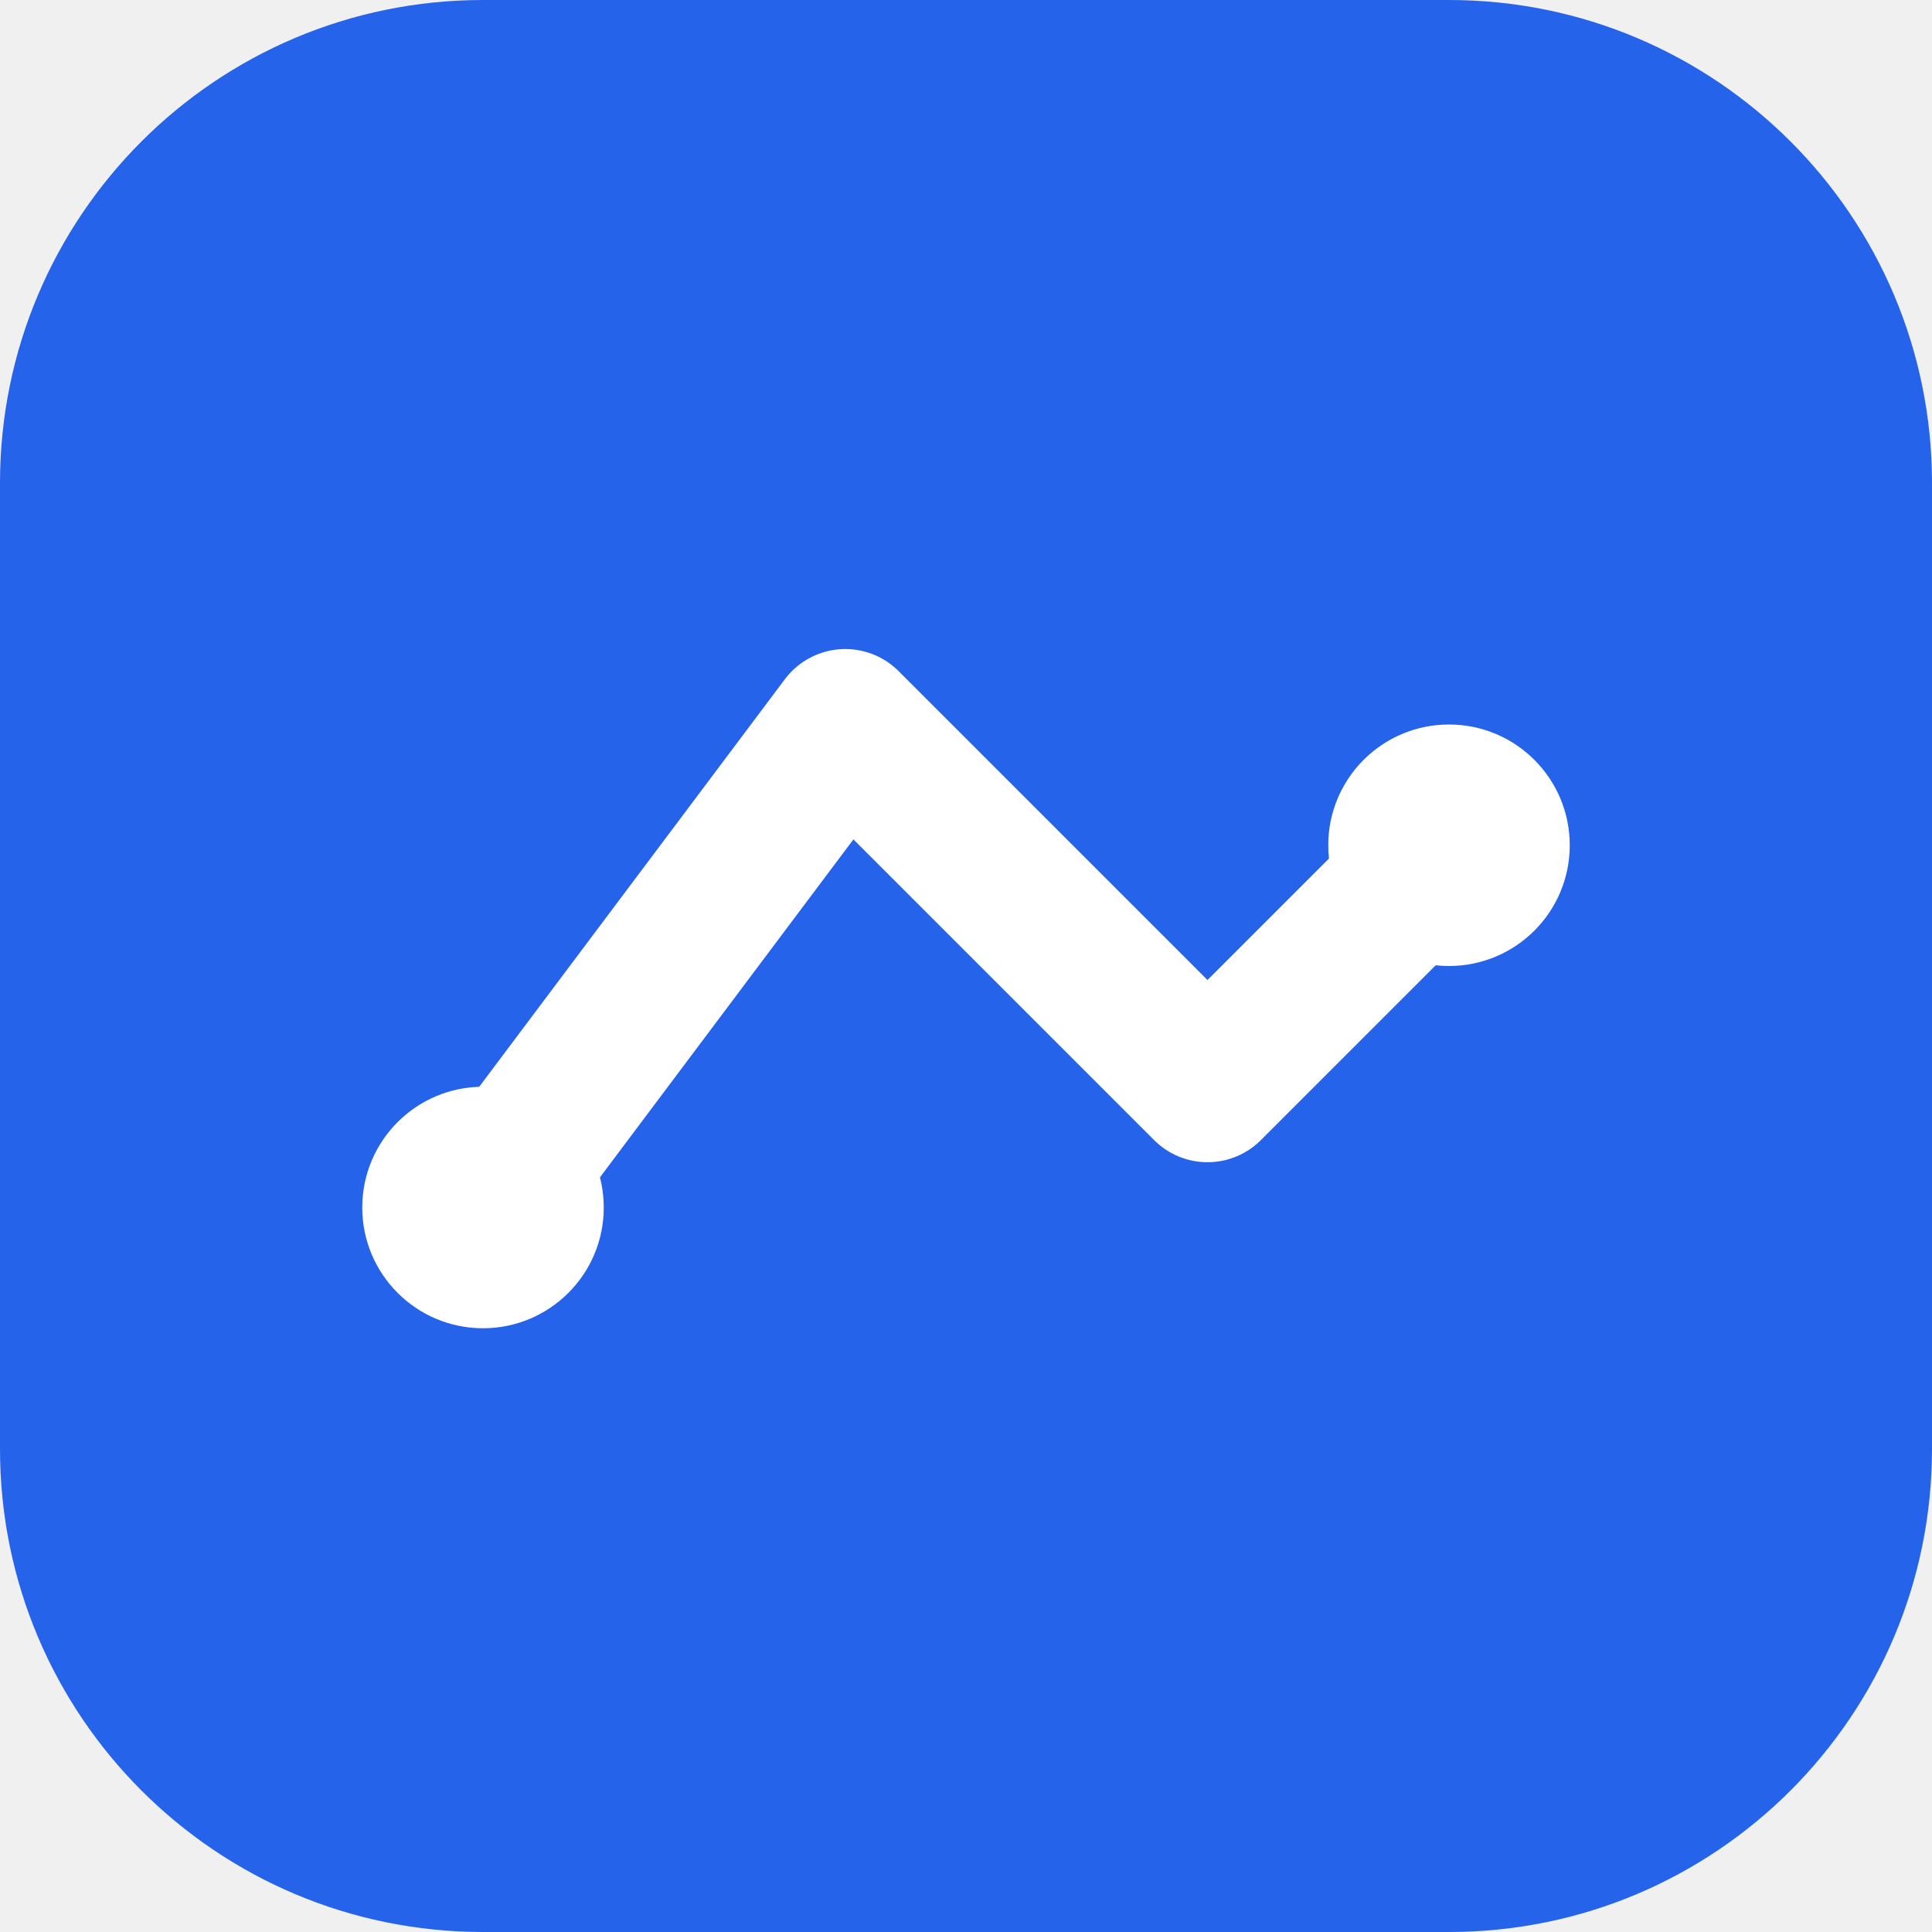
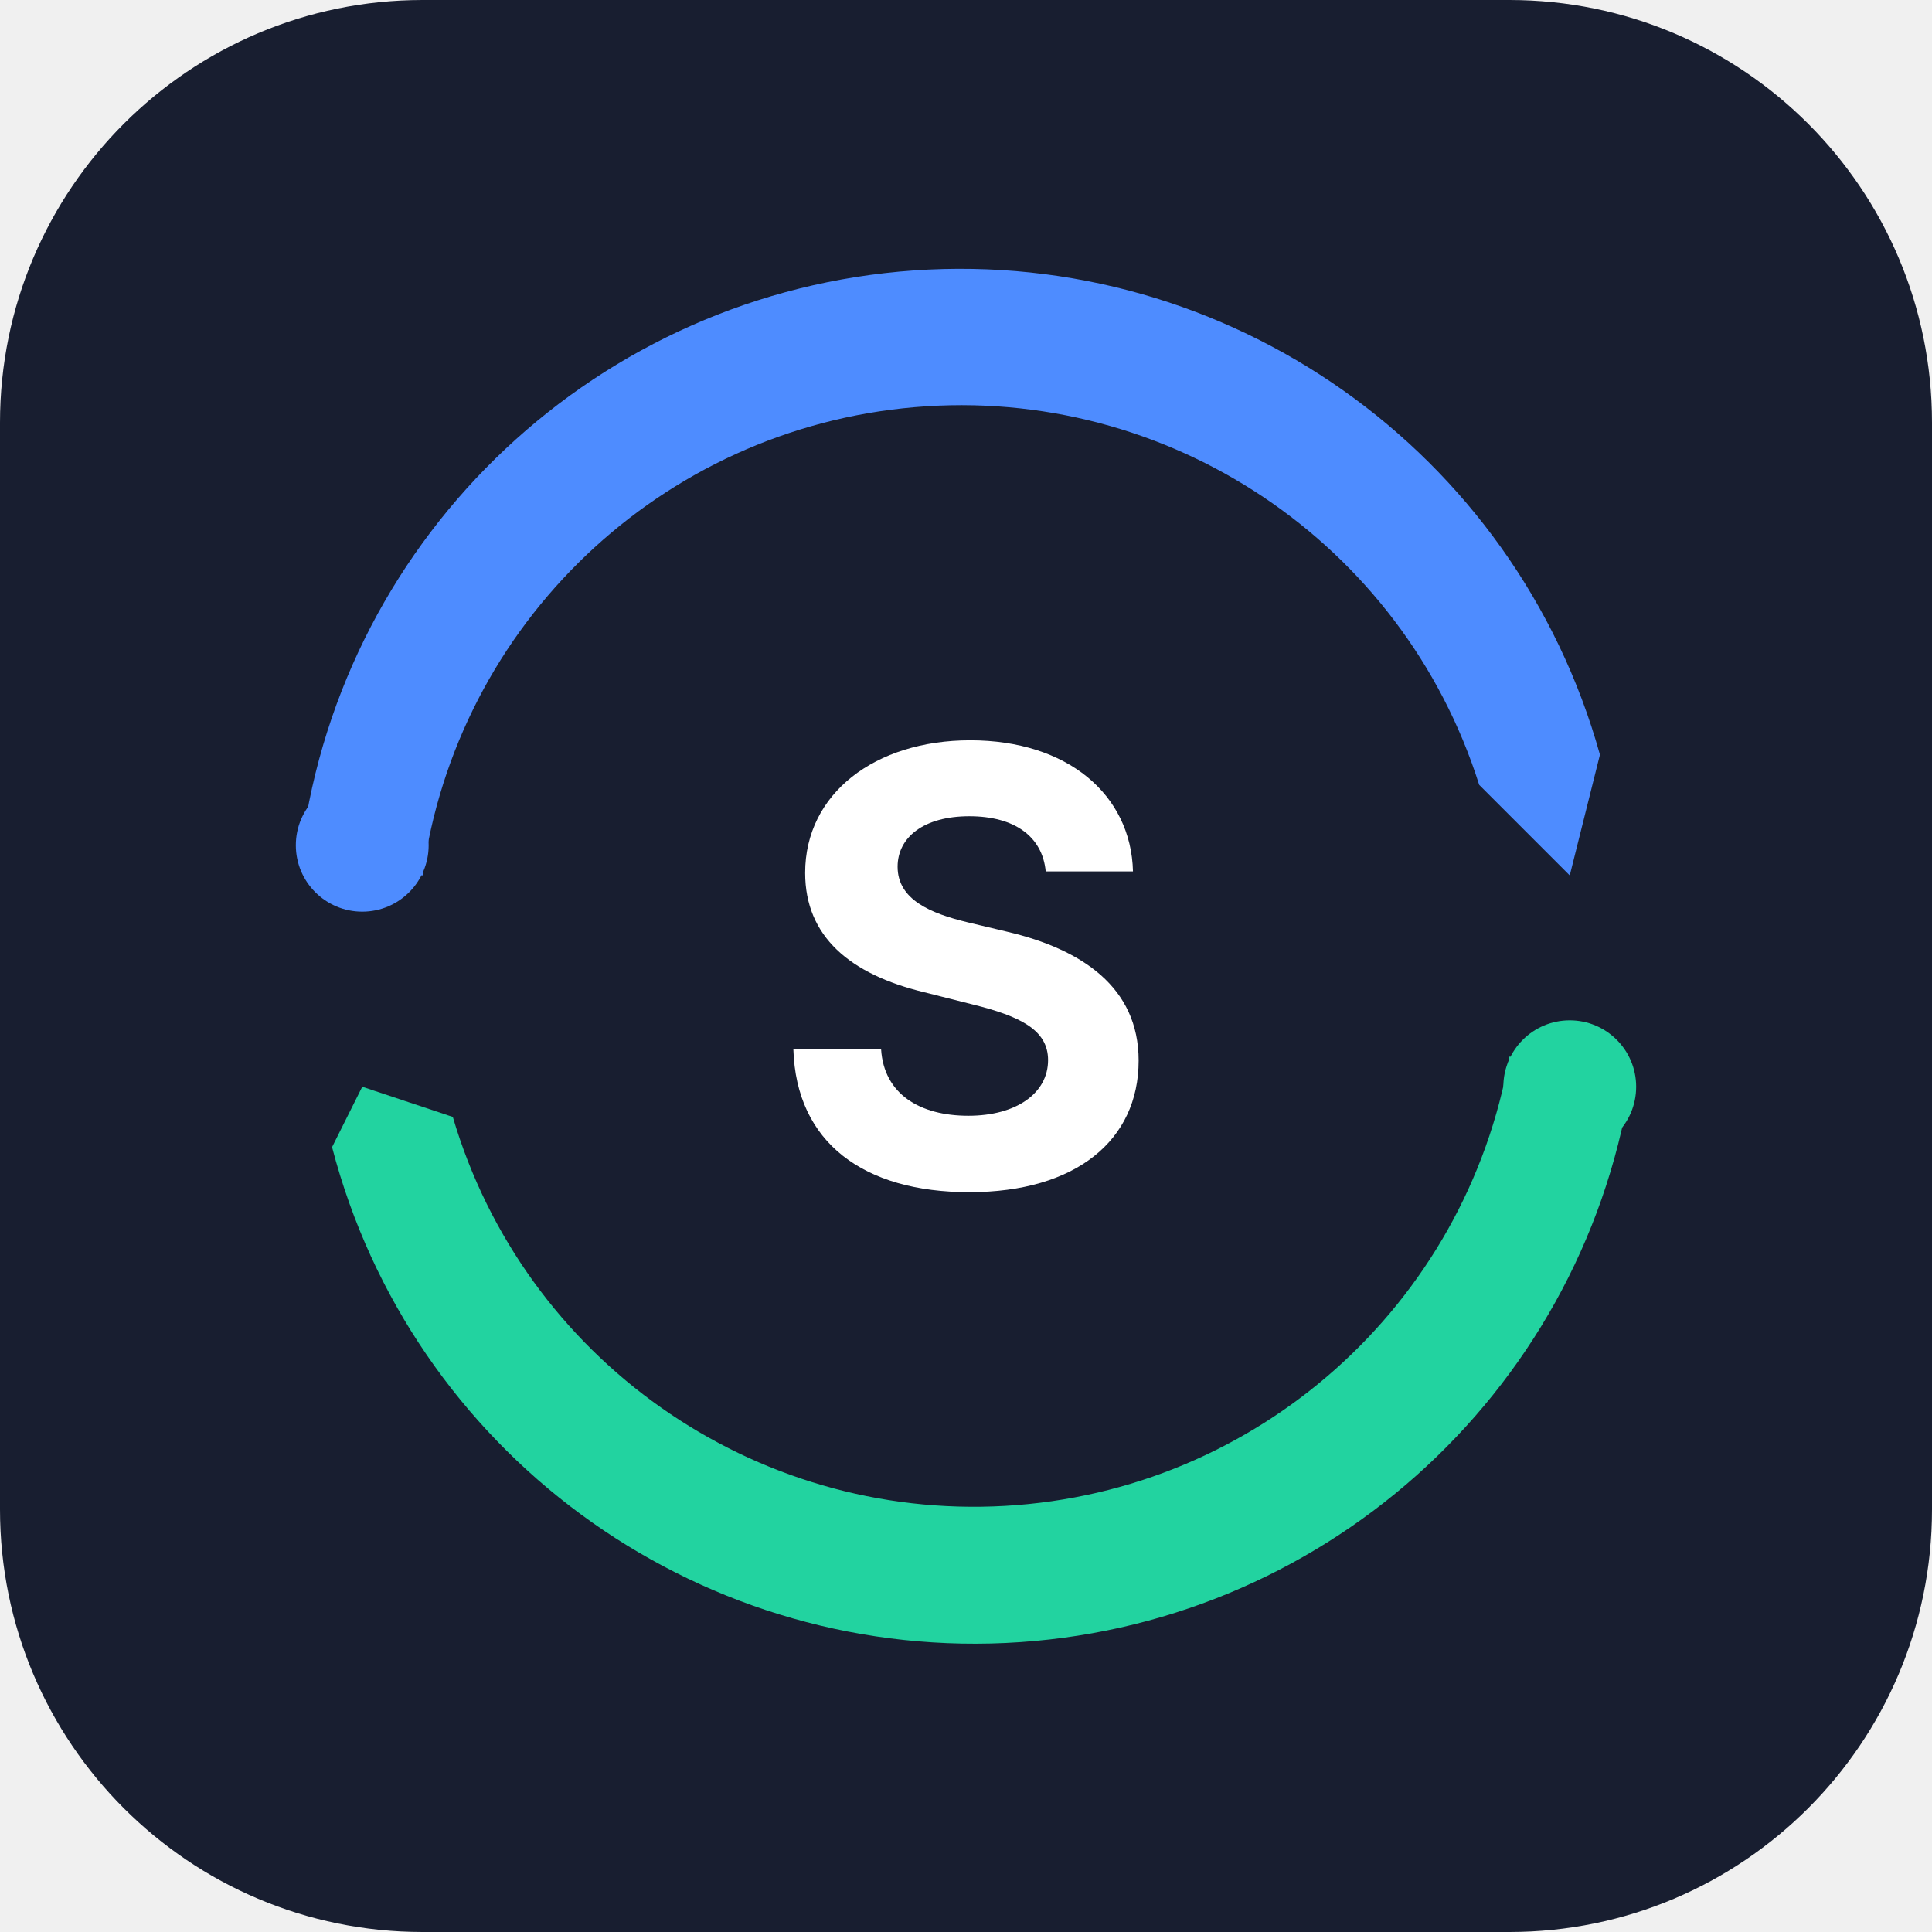
- <svg xmlns="http://www.w3.org/2000/svg" viewBox="0 0 32 32" fill="none">
-   <rect width="32" height="32" rx="8" fill="#2563EB" />
-   <path d="M8 20L14 12L20 18L24 14" stroke="white" stroke-width="2.5" stroke-linecap="round" stroke-linejoin="round" />
-   <circle cx="24" cy="14" r="2" fill="white" />
-   <circle cx="8" cy="20" r="2" fill="white" />
+ <svg xmlns="http://www.w3.org/2000/svg" viewBox="0 0 64 64">
+   <rect width="64" height="64" rx="14" fill="#181e30" />
+   <path d="M 14 29 L 10 28 A 22 22 0 0 1 53 25 L 52 29 L 49 26 A 18 18 0 0 0 14 29 Z" fill="#4e8cff" />
+   <circle cx="12" cy="28" r="2.2" fill="#4e8cff" />
+   <path d="M 50 35 L 54 36 A 22 22 0 0 1 11 38 L 12 36 L 15 37 A 18 18 0 0 0 50 35 Z" fill="#22d3a0" />
+   <circle cx="52" cy="36" r="2.2" fill="#22d3a0" />
+   <text x="32" y="32" text-anchor="middle" dominant-baseline="central" font-family="system-ui,-apple-system,sans-serif" font-size="20" font-weight="700" fill="#ffffff">S</text>
</svg>
